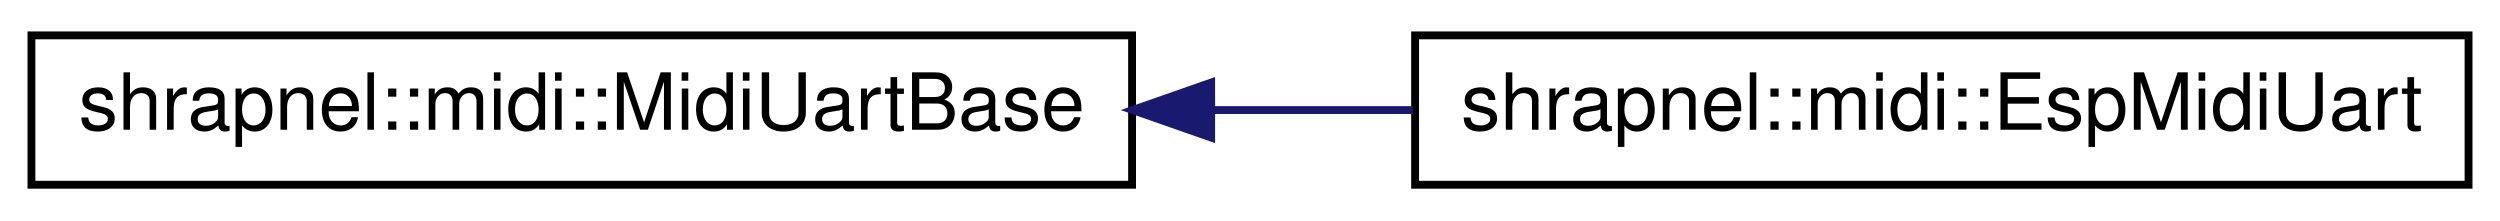
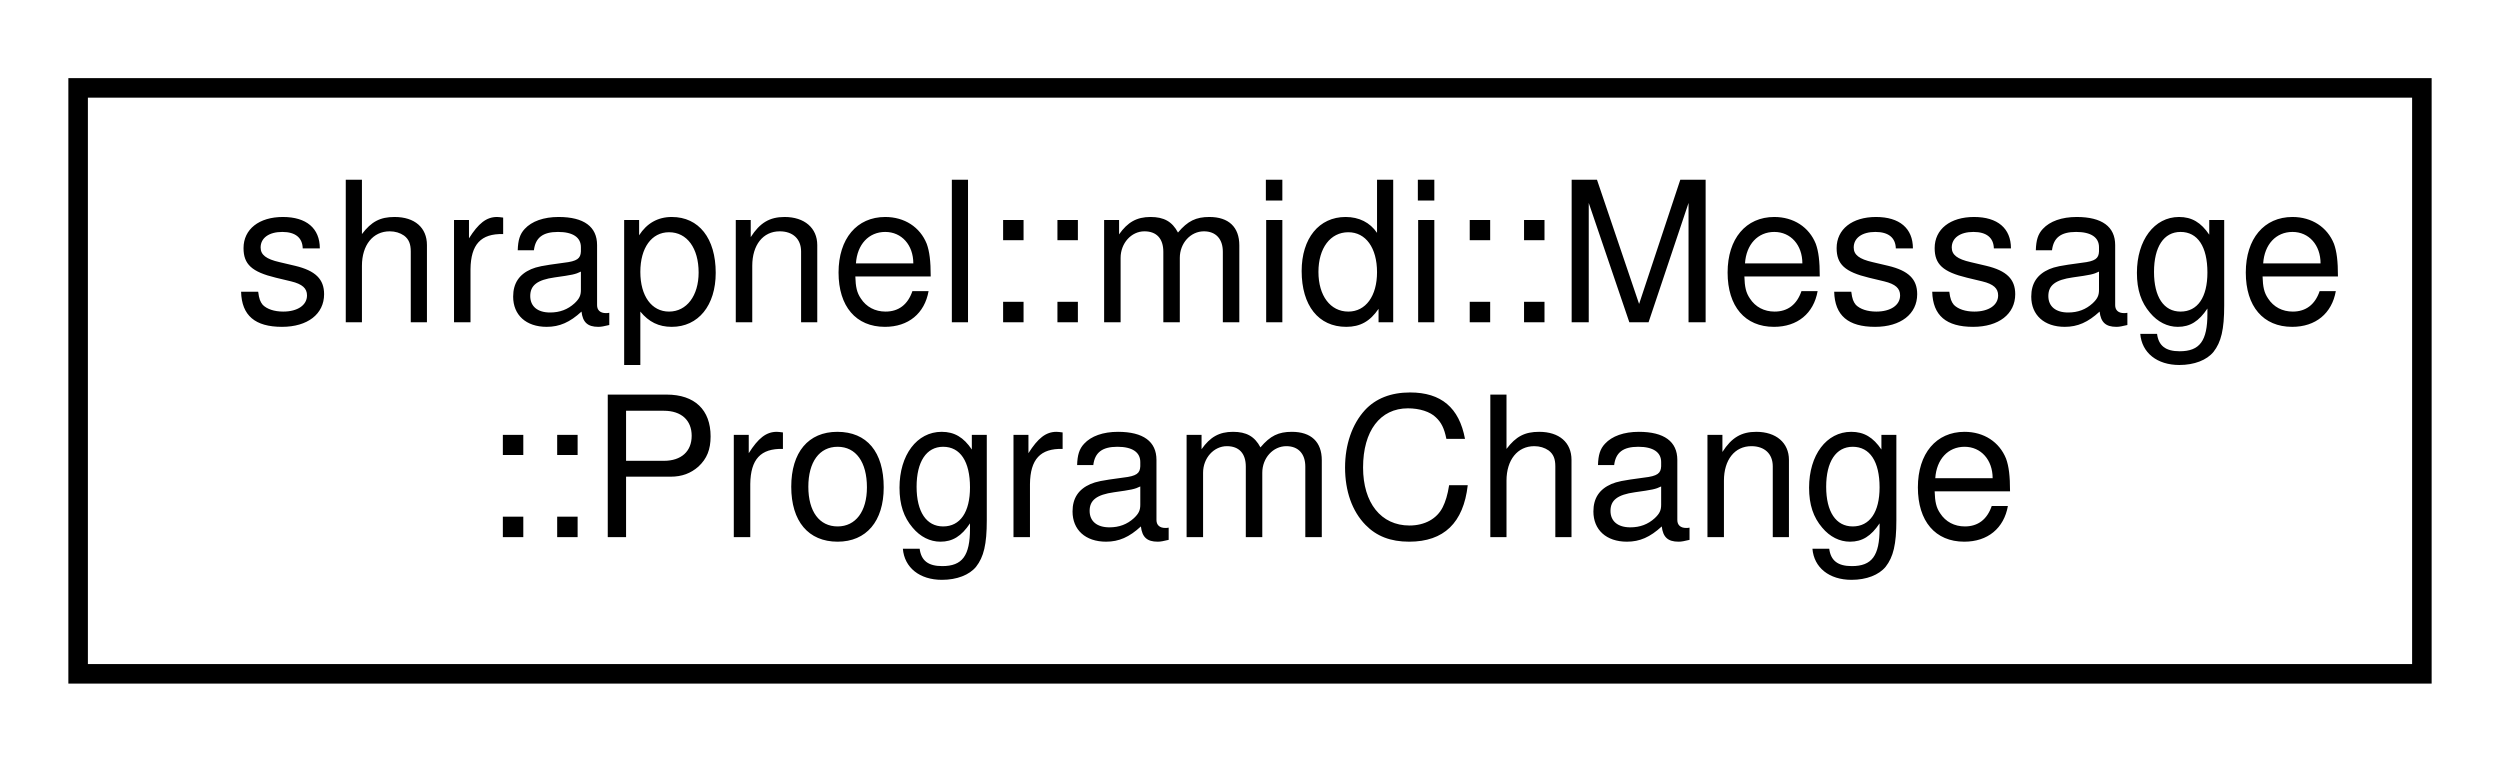
- <svg xmlns="http://www.w3.org/2000/svg" xmlns:xlink="http://www.w3.org/1999/xlink" width="318pt" height="28pt" viewBox="0.00 0.00 318.00 28.00">
-   <g id="graph0" class="graph" transform="scale(1 1) rotate(0) translate(4 24)">
+ <svg xmlns="http://www.w3.org/2000/svg" xmlns:xlink="http://www.w3.org/1999/xlink" width="128pt" height="39pt" viewBox="0.00 0.00 128.00 39.00">
+   <g id="graph0" class="graph" transform="scale(1 1) rotate(0) translate(4 35)">
    <g id="node1" class="node">
      <g id="a_node1">
-         <a xlink:href="classshrapnel_1_1midi_1_1MidiUartBase.html" target="_top" xlink:title=" ">
-           <polygon fill="none" stroke="black" points="0,-0.5 0,-19.5 140,-19.5 140,-0.5 0,-0.5" />
-           <text text-anchor="middle" x="70" y="-7.5" font-family="Helvetica,sans-Serif" font-size="10.00">shrapnel::midi::MidiUartBase</text>
+         <a xlink:href="structshrapnel_1_1midi_1_1Message_1_1ProgramChange.html" target="_top" xlink:title=" ">
+           <polygon fill="none" stroke="black" points="0,-0.5 0,-30.5 120,-30.5 120,-0.5 0,-0.5" />
+           <text text-anchor="start" x="8" y="-18.5" font-family="Helvetica,sans-Serif" font-size="10.00">shrapnel::midi::Message</text>
+           <text text-anchor="middle" x="60" y="-7.5" font-family="Helvetica,sans-Serif" font-size="10.00">::ProgramChange</text>
        </a>
      </g>
    </g>
-     <g id="node2" class="node">
-       <g id="a_node2">
-         <a xlink:href="classshrapnel_1_1midi_1_1EspMidiUart.html" target="_top" xlink:title=" ">
-           <polygon fill="none" stroke="black" points="176,-0.5 176,-19.5 310,-19.5 310,-0.5 176,-0.5" />
-           <text text-anchor="middle" x="243" y="-7.5" font-family="Helvetica,sans-Serif" font-size="10.00">shrapnel::midi::EspMidiUart</text>
-         </a>
-       </g>
-     </g>
-     <g id="edge1" class="edge">
-       <path fill="none" stroke="midnightblue" d="M150.07,-10C158.66,-10 167.33,-10 175.73,-10" />
-       <polygon fill="midnightblue" stroke="midnightblue" points="150.06,-6.5 140.06,-10 150.06,-13.5 150.06,-6.5" />
-     </g>
  </g>
</svg>
